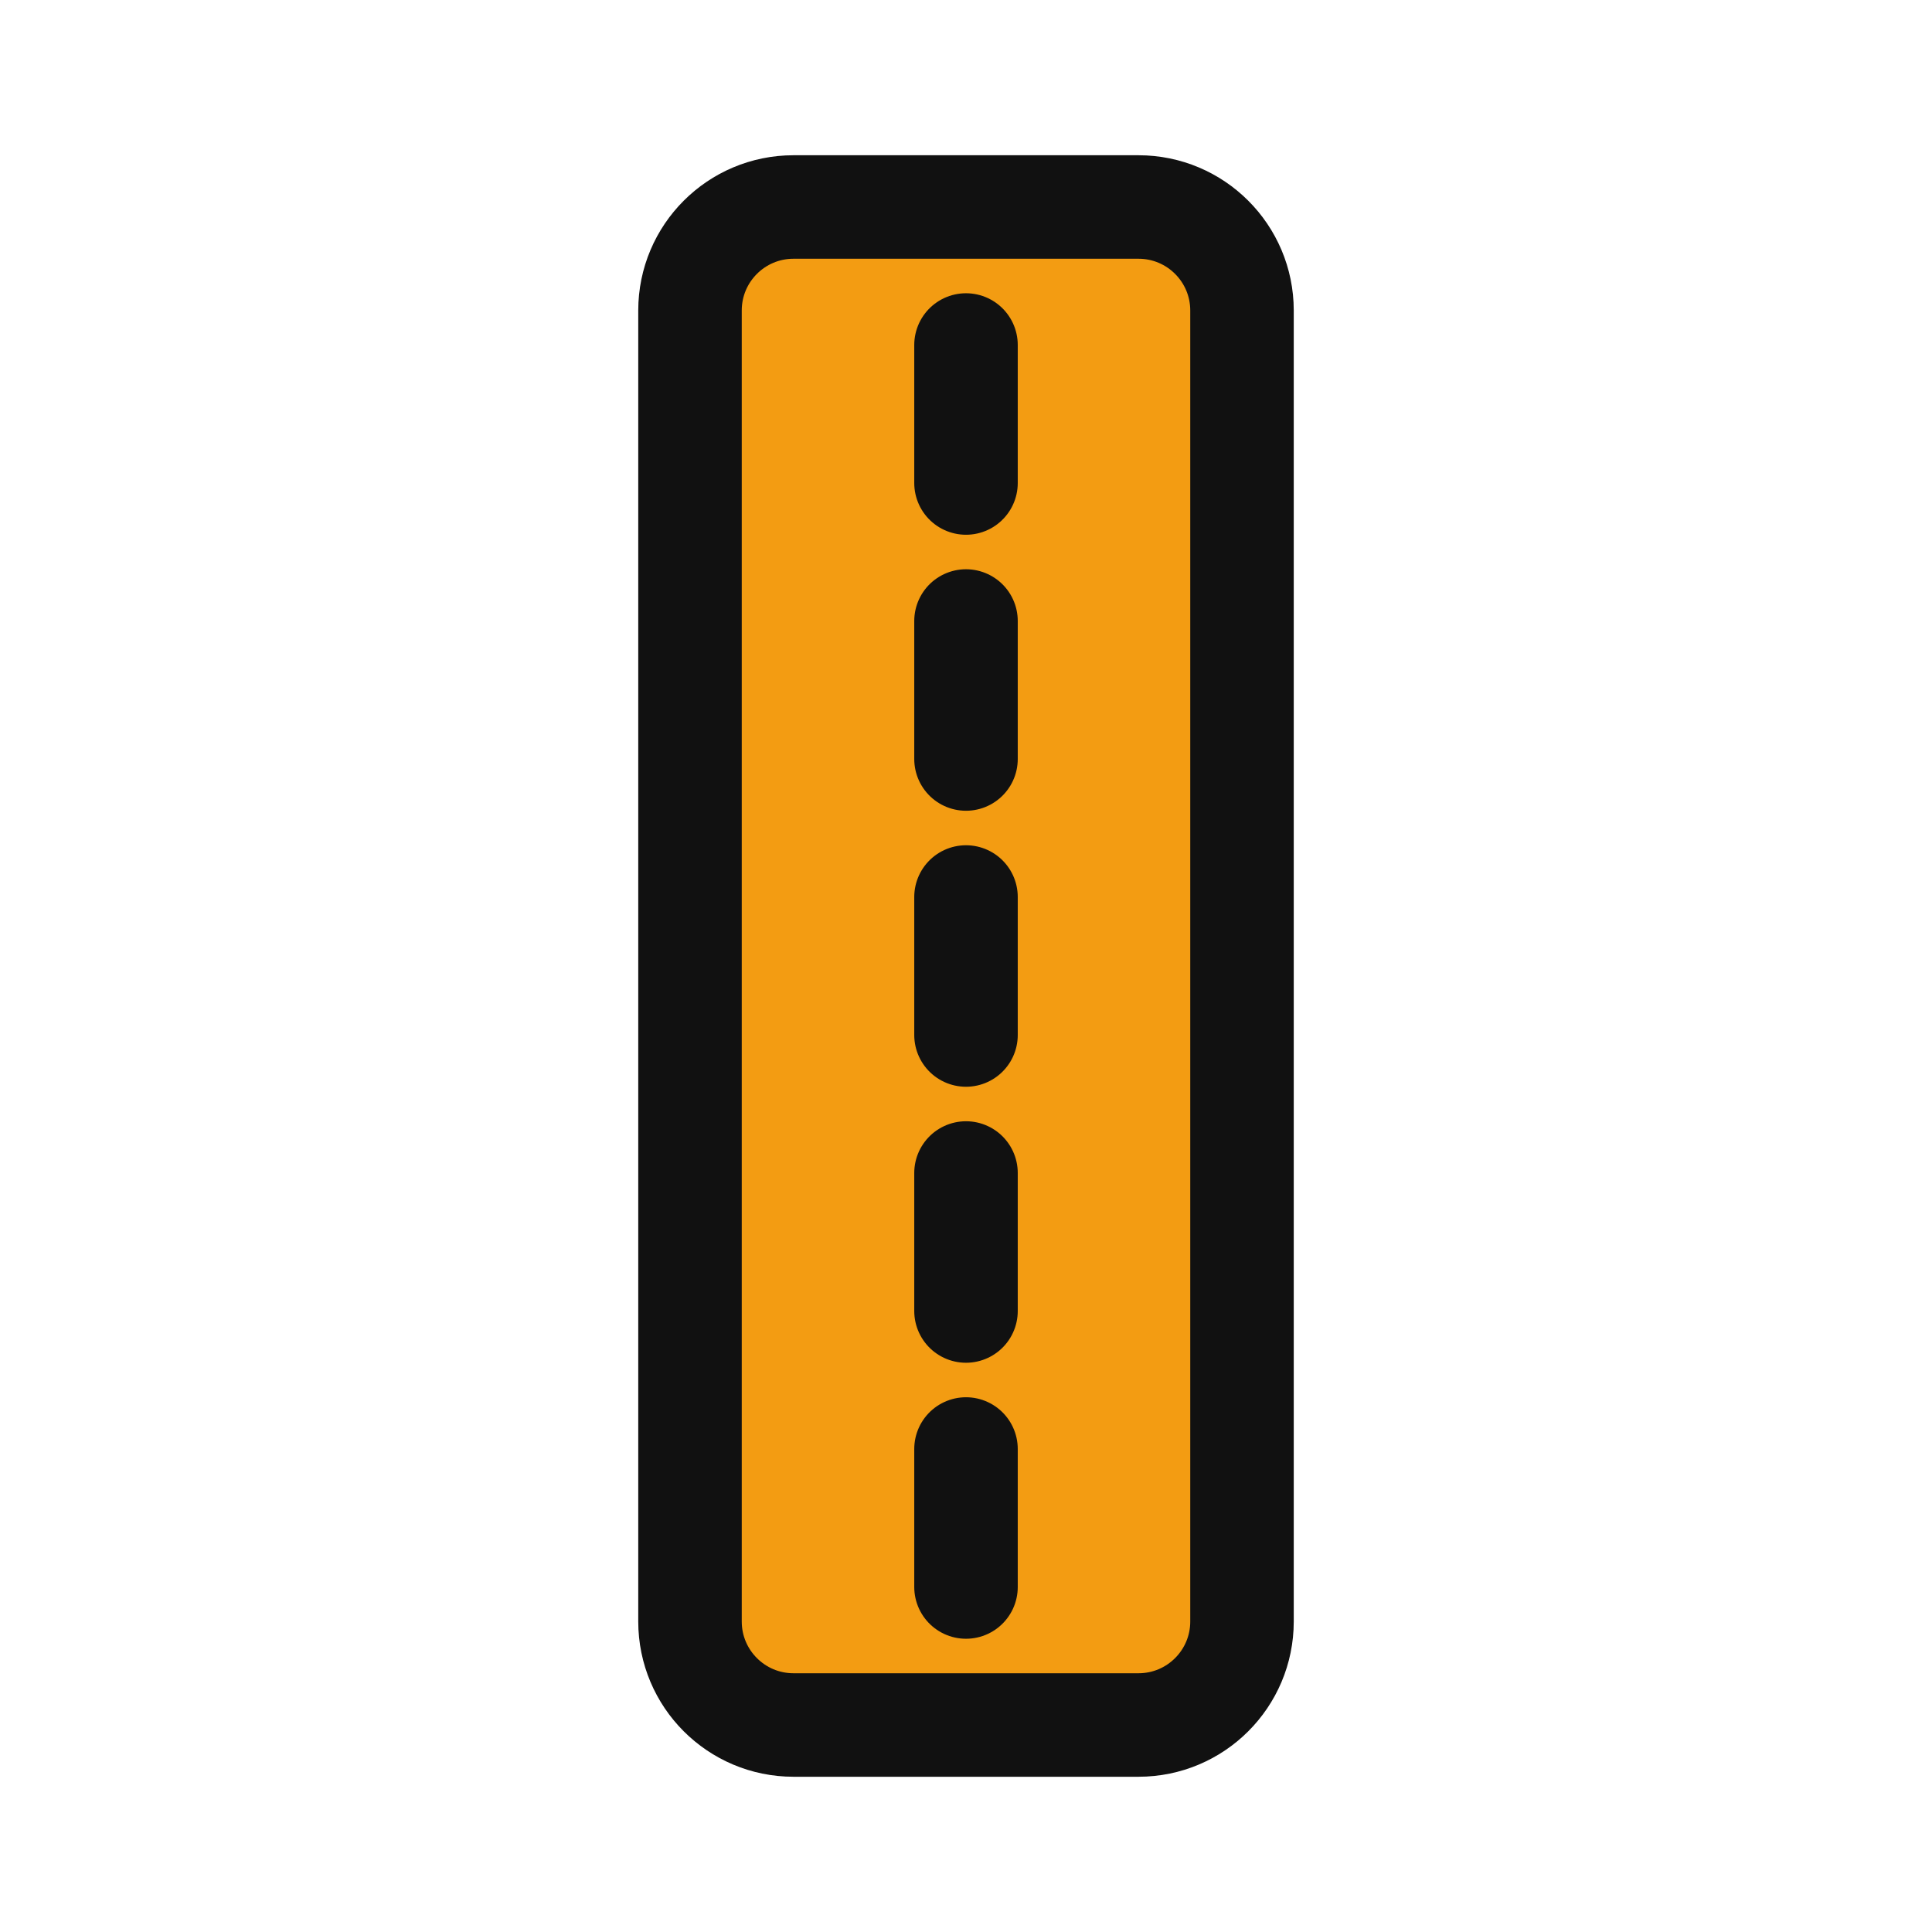
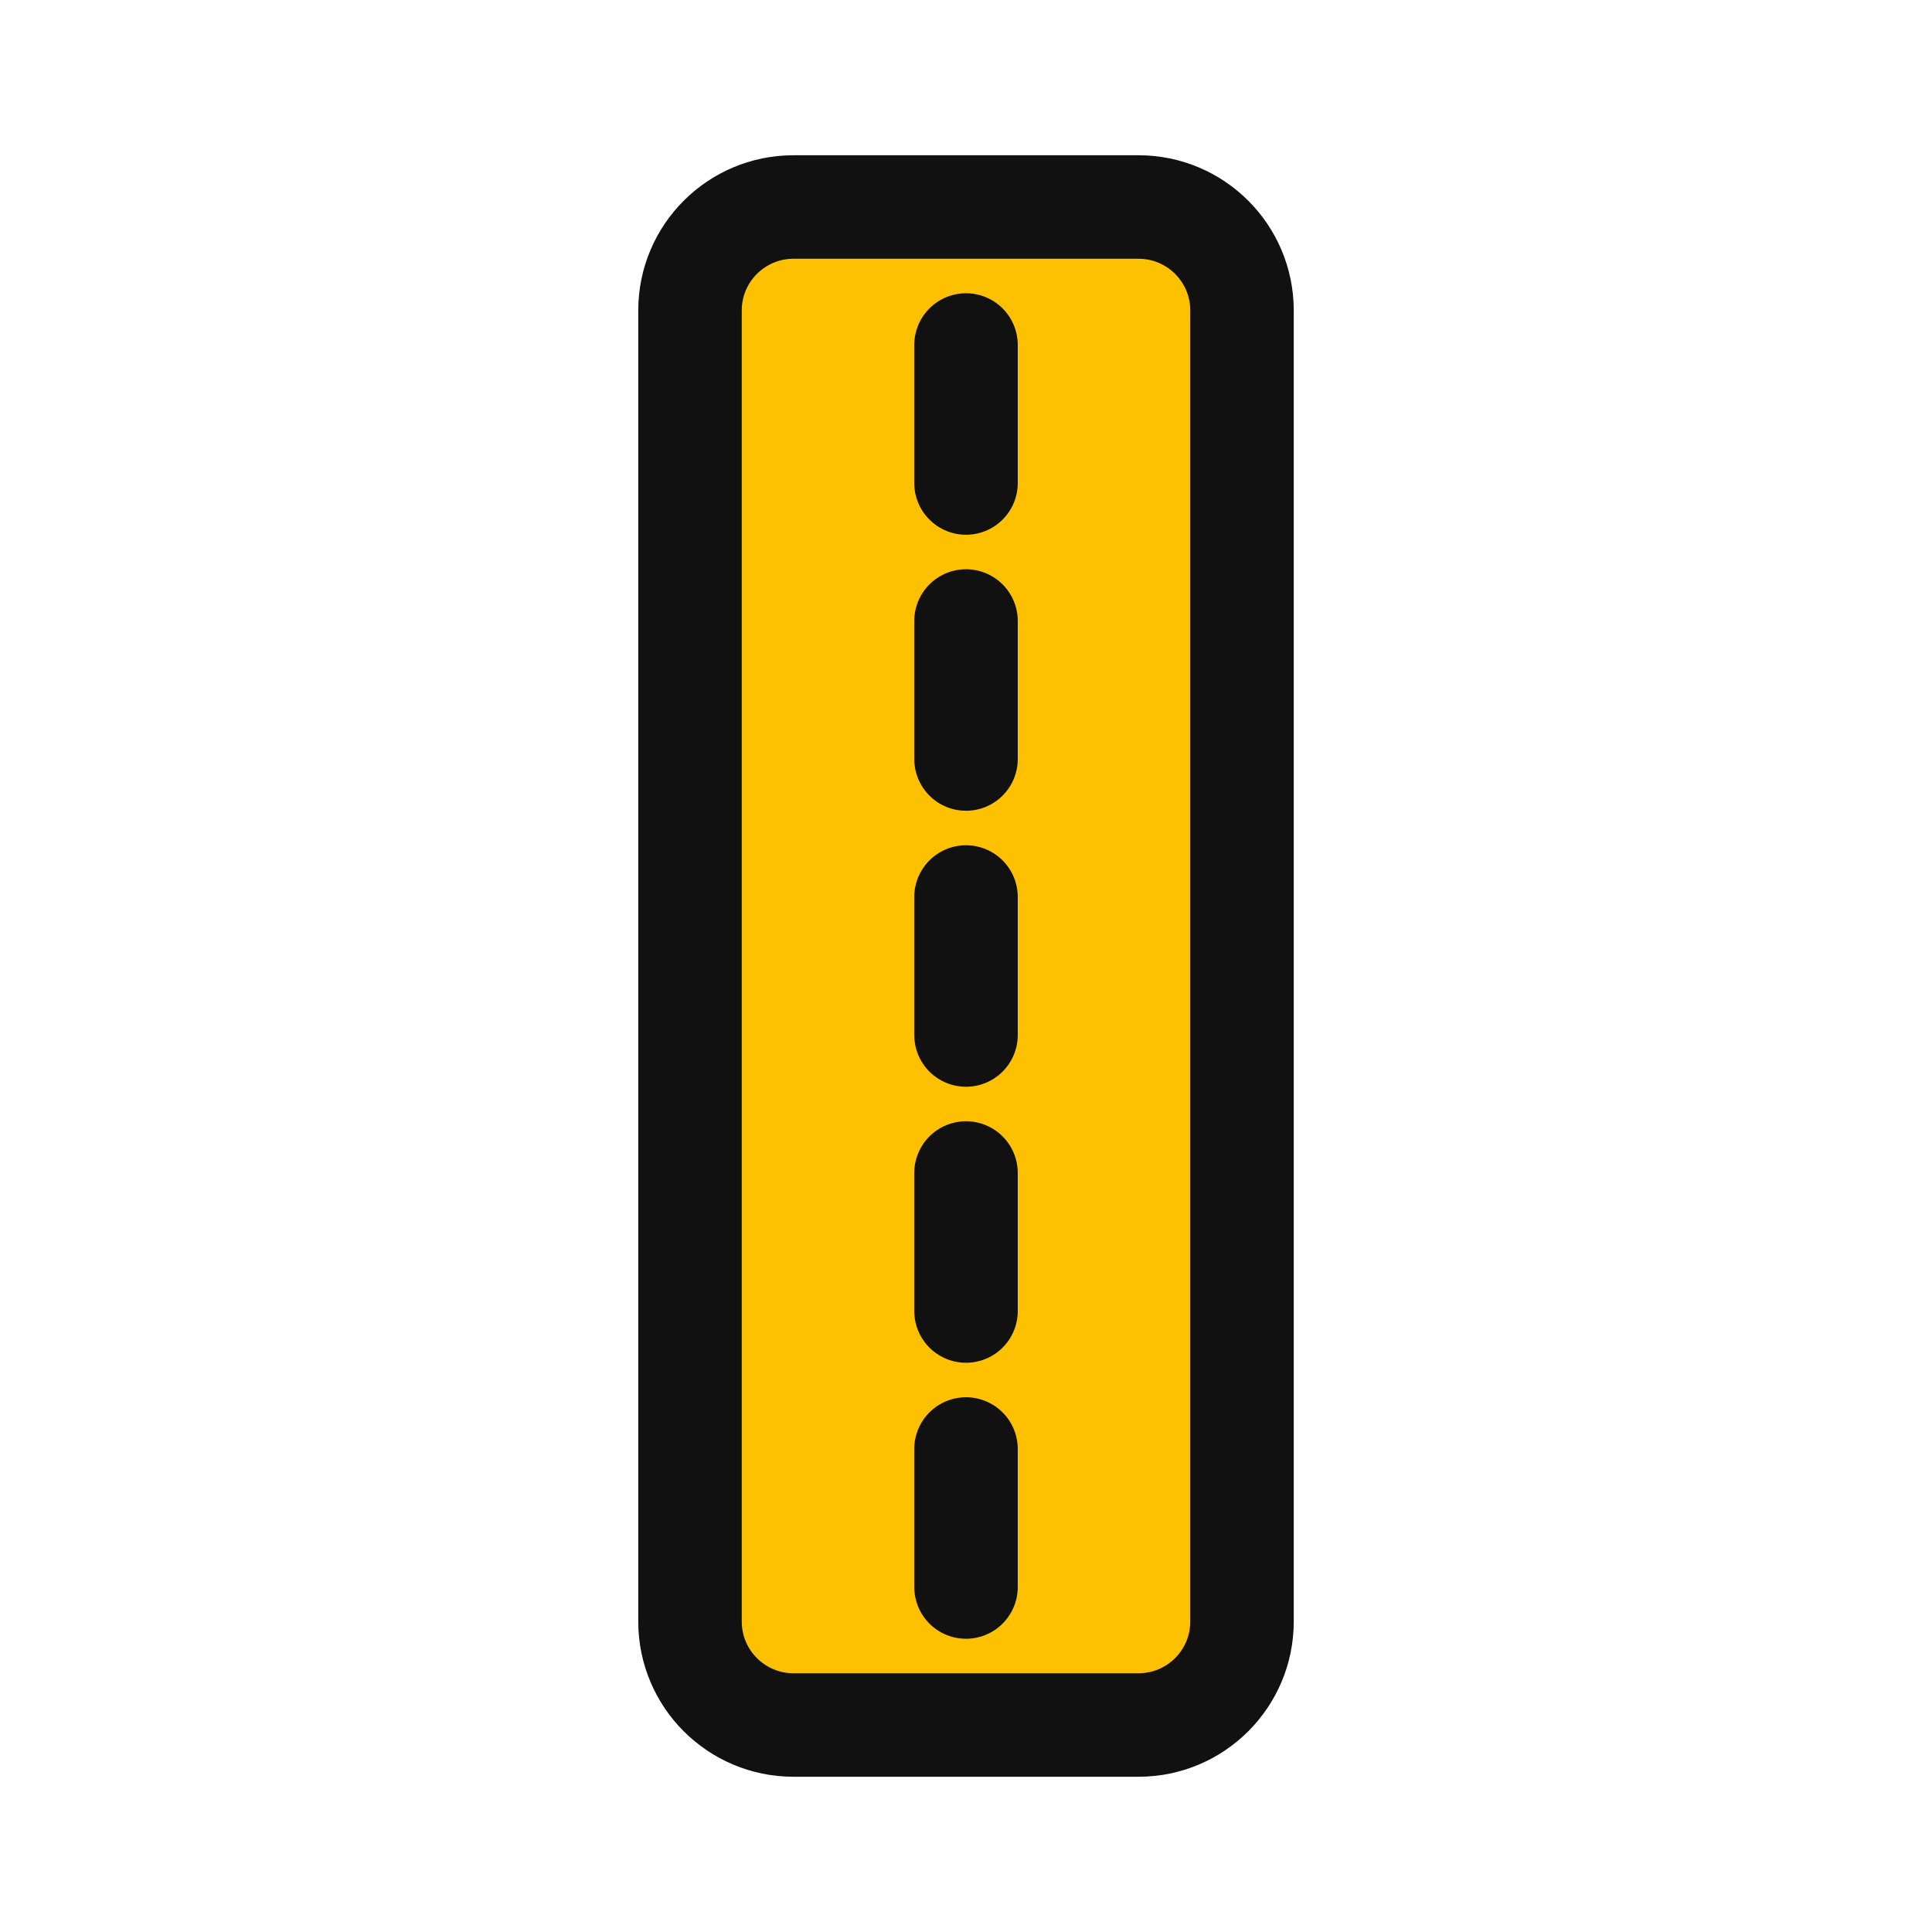
<svg xmlns="http://www.w3.org/2000/svg" viewBox="0 0 56 56" fill="none" stroke="#111" stroke-width="3" stroke-linecap="round" stroke-linejoin="round">
-   <rect x="20" y="6" width="16" height="44" rx="3" fill="#f39c12" />
+   <rect x="20" y="6" width="16" height="44" rx="3" fill="#fec102" />
  <path d="M28 10v4M28 18v4M28 26v4M28 34v4M28 42v4" />
</svg>
